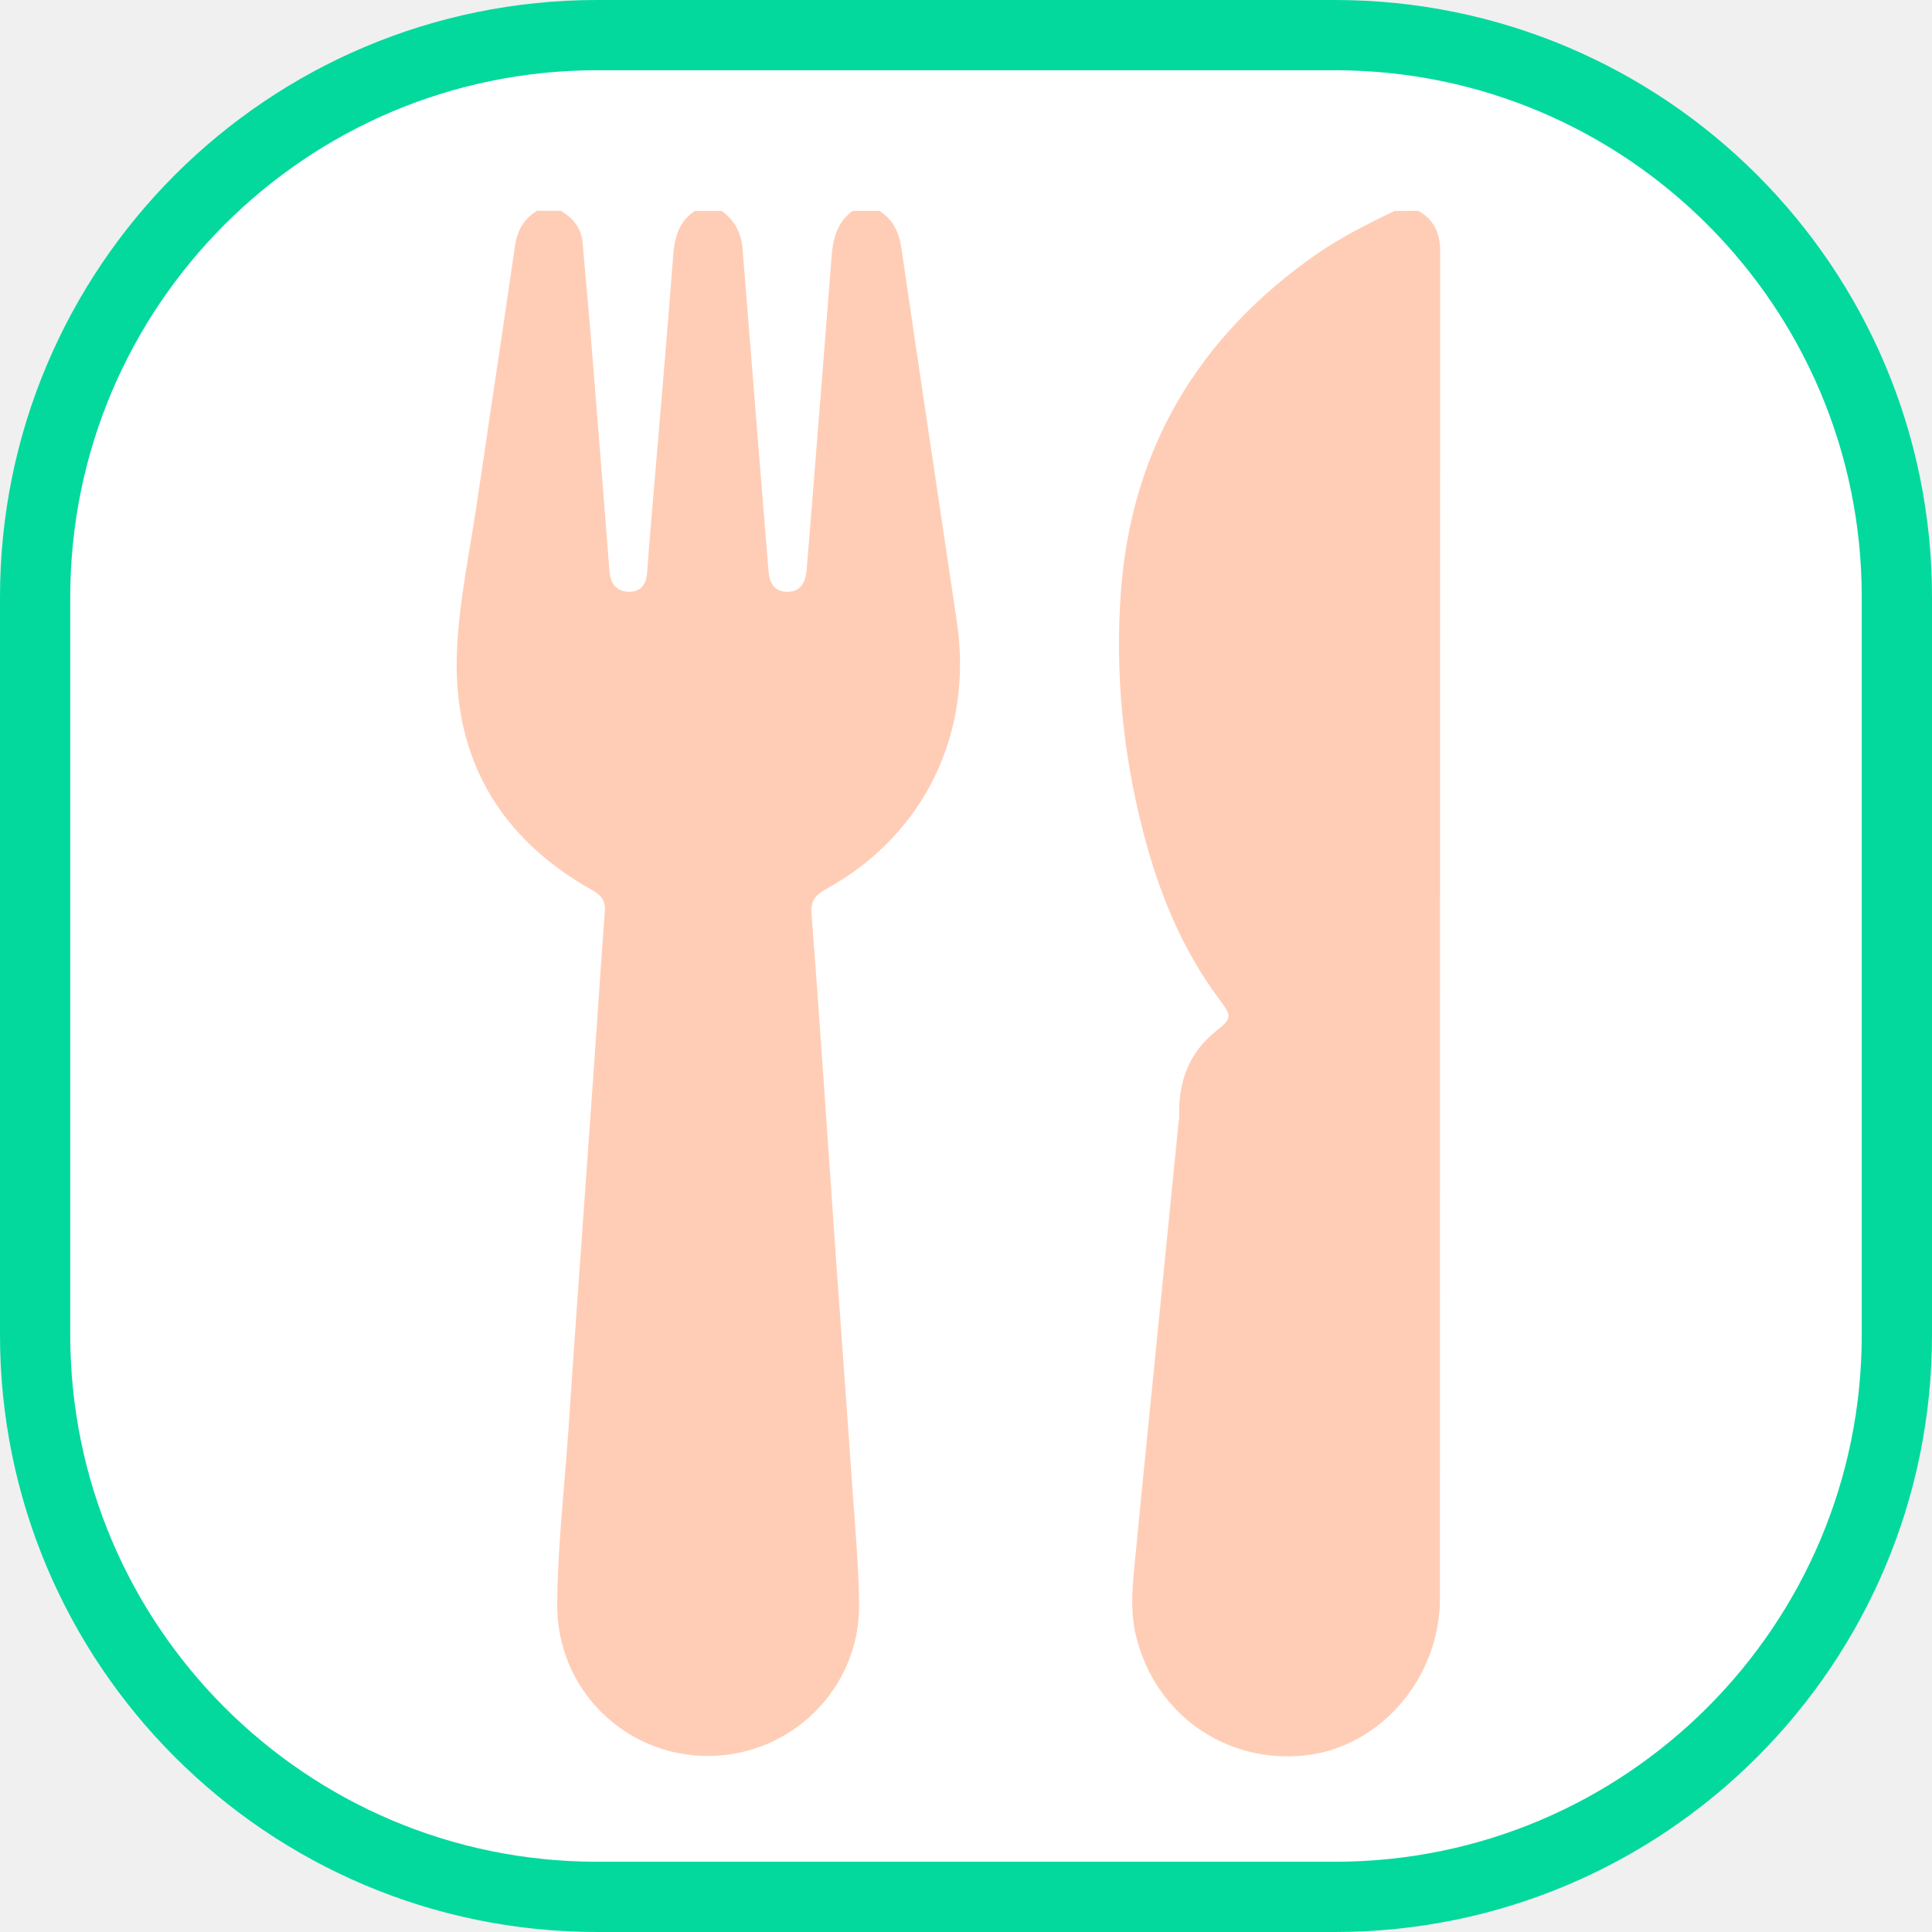
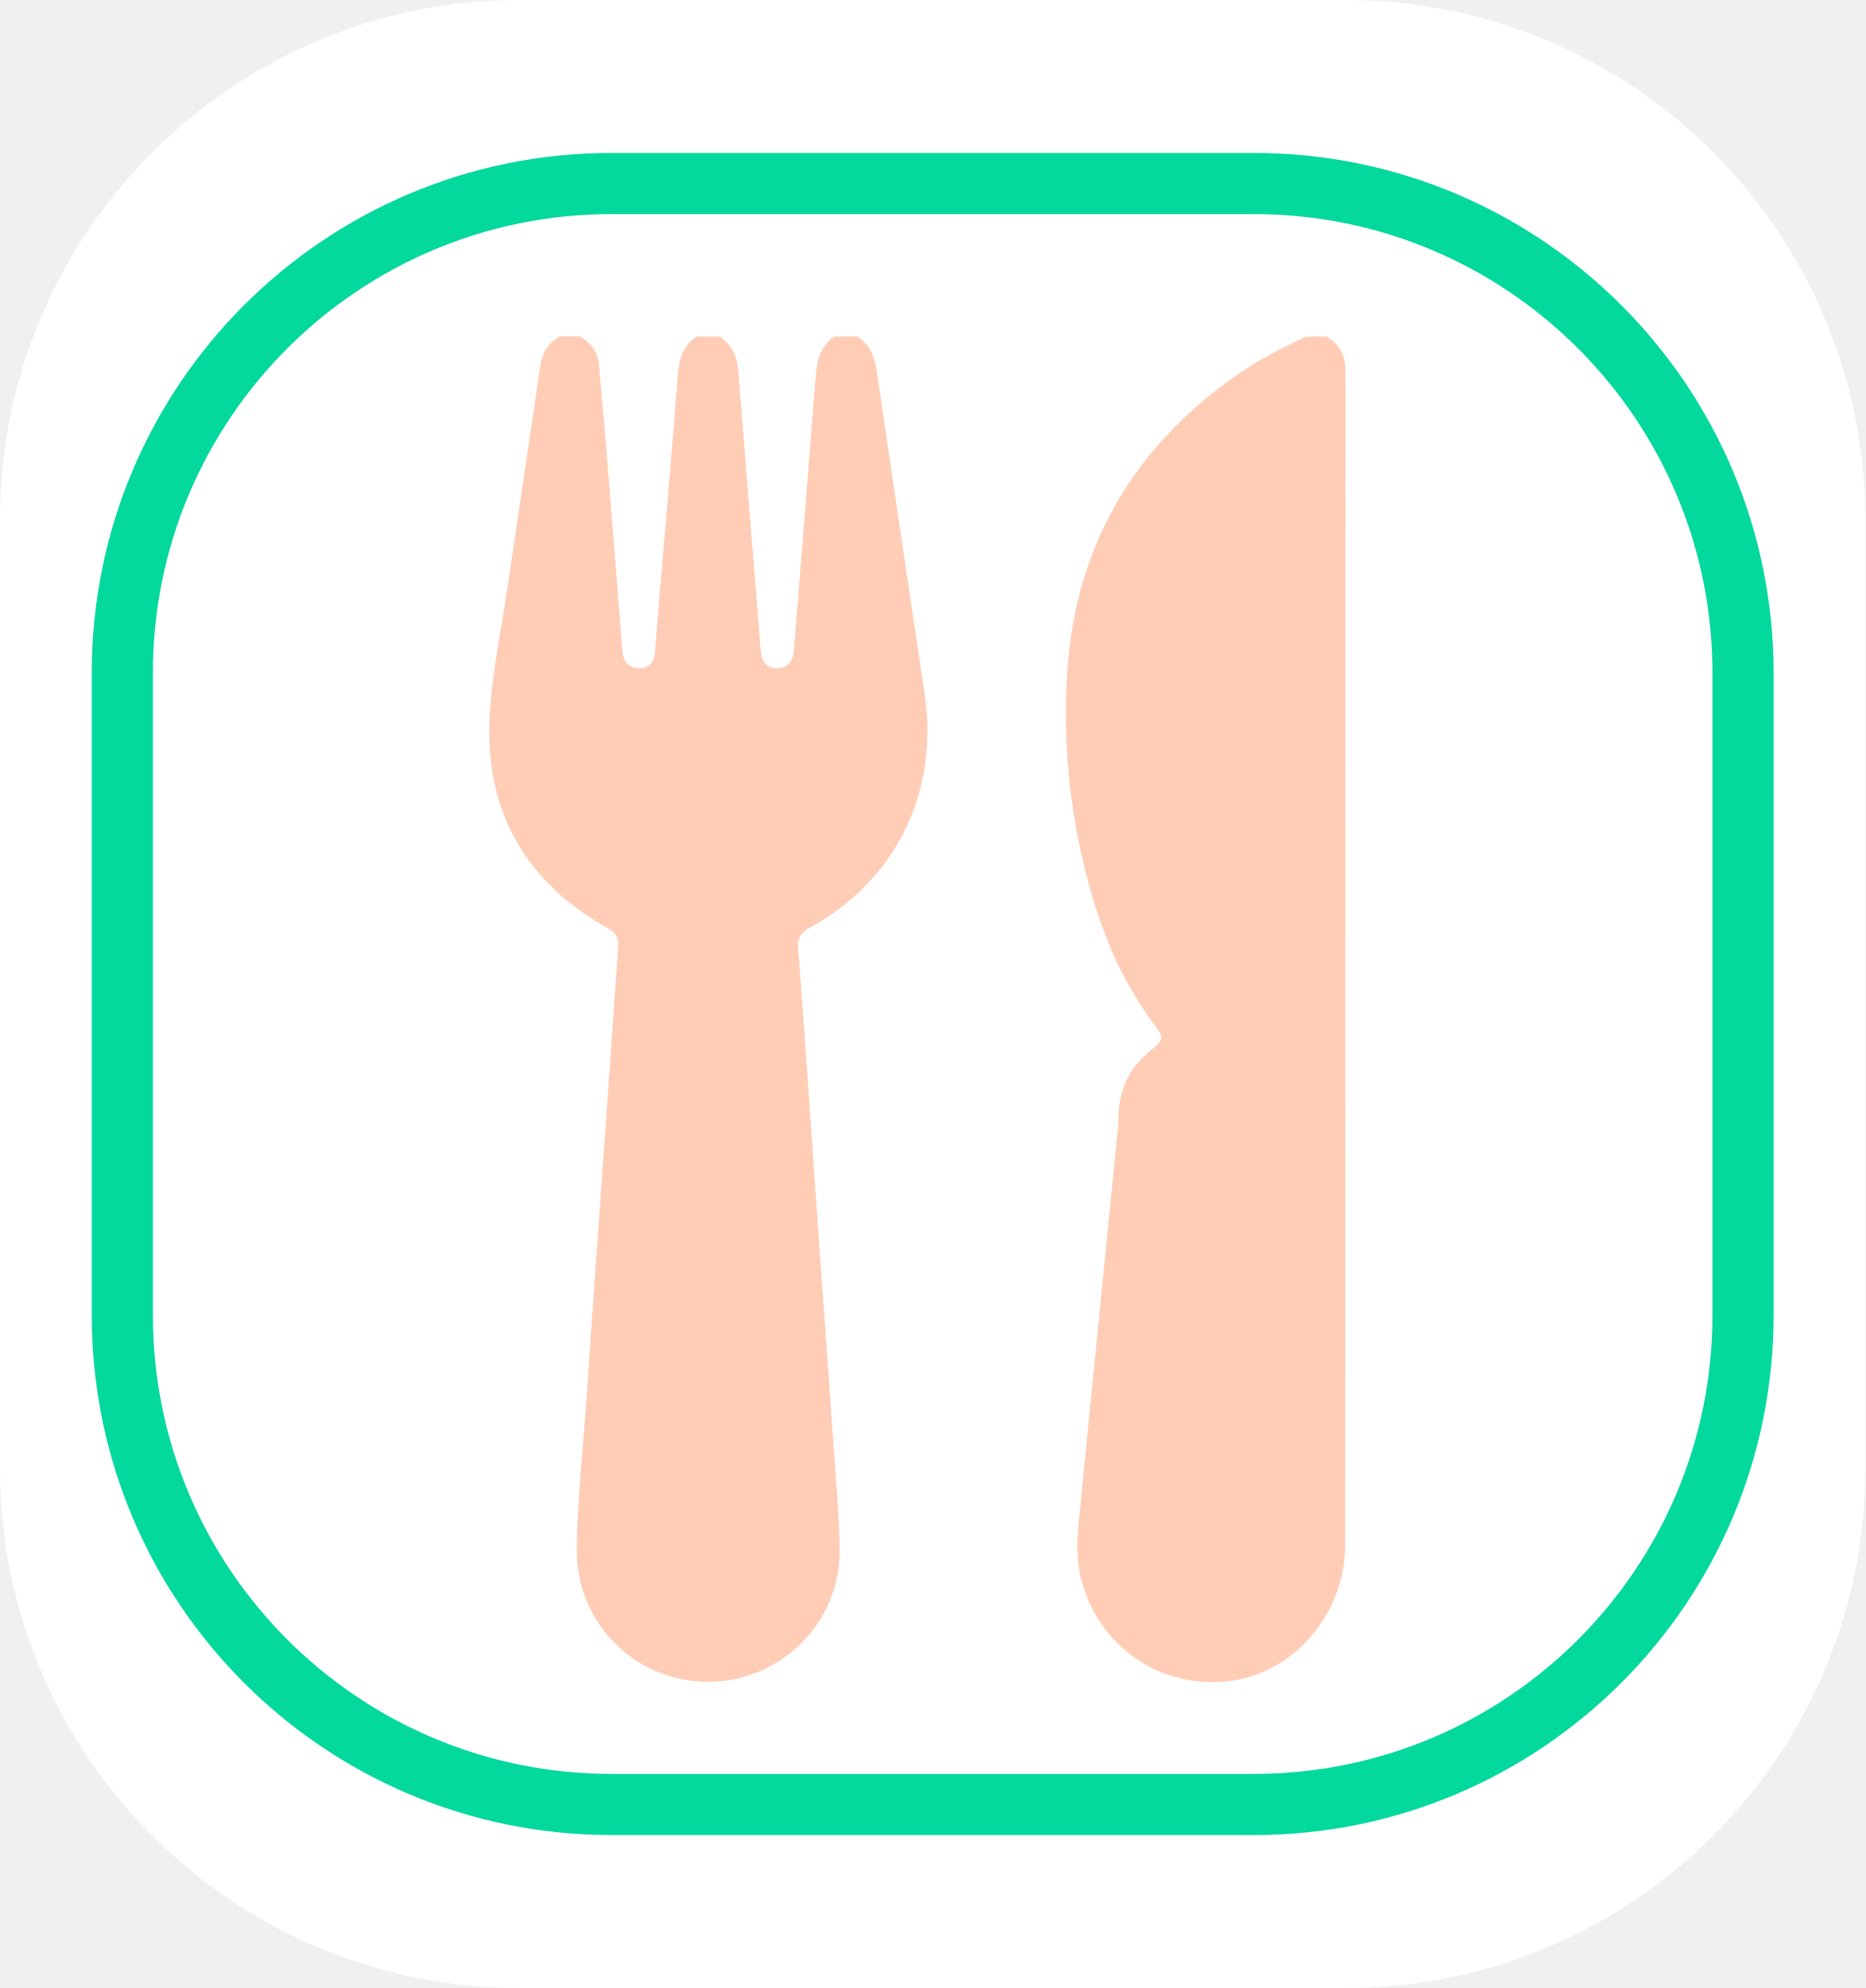
- <svg xmlns="http://www.w3.org/2000/svg" width="55" height="55" viewBox="0 0 55 55" fill="none">
-   <rect x="1" y="1" width="53" height="53" rx="16" fill="white" stroke="#04D99D" stroke-width="2" />
-   <path d="M16.873 25.349C14.232 23.873 12.884 21.593 13.008 18.539C13.066 17.119 13.375 15.709 13.58 14.297C13.937 11.865 14.308 9.439 14.659 7.008C14.723 6.564 14.909 6.229 15.29 6C15.515 6 15.741 6 15.967 6C16.311 6.21 16.55 6.484 16.587 6.915C16.663 7.841 16.755 8.764 16.828 9.689C17.007 11.881 17.18 14.073 17.351 16.268C17.38 16.622 17.556 16.842 17.905 16.848C18.239 16.85 18.396 16.645 18.422 16.3C18.499 15.246 18.593 14.193 18.682 13.14C18.845 11.19 19.016 9.24 19.163 7.29C19.202 6.763 19.32 6.306 19.783 6.005C20.037 6.005 20.292 6.005 20.544 6.005C20.914 6.269 21.104 6.63 21.14 7.085C21.287 8.947 21.437 10.809 21.587 12.671C21.684 13.866 21.781 15.06 21.878 16.252C21.904 16.587 22.036 16.845 22.406 16.848C22.8 16.85 22.934 16.568 22.963 16.225C23.055 15.132 23.141 14.036 23.228 12.943C23.378 11.051 23.53 9.16 23.677 7.269C23.716 6.766 23.845 6.317 24.273 6.003C24.528 6.003 24.782 6.003 25.034 6.003C25.439 6.255 25.599 6.633 25.667 7.104C26.182 10.636 26.715 14.166 27.24 17.699C27.713 20.888 26.305 23.78 23.506 25.317C23.199 25.485 23.076 25.666 23.102 26.014C23.244 27.836 23.37 29.661 23.498 31.486C23.596 32.869 23.687 34.252 23.785 35.633C23.942 37.87 24.11 40.107 24.265 42.344C24.341 43.456 24.446 44.568 24.457 45.682C24.478 48.066 22.527 49.989 20.15 49.989C17.769 49.989 15.844 48.069 15.862 45.667C15.875 44.052 16.059 42.445 16.172 40.836C16.267 39.482 16.356 38.128 16.453 36.774C16.613 34.494 16.779 32.215 16.939 29.935C17.033 28.61 17.117 27.283 17.217 25.958C17.241 25.658 17.136 25.498 16.873 25.349Z" fill="#FFCDB6" />
-   <path d="M40.375 6.003C40.832 6.255 41 6.646 41 7.173C40.992 19.949 40.997 32.725 40.992 45.502C40.992 47.779 39.285 49.744 37.148 49.973C34.887 50.215 32.889 48.797 32.345 46.592C32.143 45.776 32.258 44.972 32.337 44.164C32.518 42.272 32.71 40.384 32.899 38.492C33.114 36.332 33.33 34.172 33.545 32.013C33.553 31.927 33.571 31.842 33.569 31.757C33.55 30.792 33.834 29.983 34.617 29.355C35.102 28.967 35.06 28.922 34.685 28.413C33.634 26.996 32.986 25.389 32.545 23.687C31.967 21.455 31.744 19.175 31.907 16.882C32.198 12.78 34.115 9.596 37.439 7.263C38.151 6.766 38.92 6.378 39.7 6.005C39.923 6.003 40.149 6.003 40.375 6.003Z" fill="#FFCDB6" />
+ <svg xmlns="http://www.w3.org/2000/svg" width="61" height="65" viewBox="0 0 61 65" fill="none">
+   <rect width="61" height="65" rx="17" fill="white" />
+   <rect x="4" y="6" width="53" height="53" rx="16" fill="white" stroke="#04D99D" stroke-width="2" />
+   <path d="M19.873 30.349C17.232 28.873 15.884 26.593 16.008 23.539C16.066 22.119 16.375 20.709 16.58 19.297C16.937 16.865 17.308 14.439 17.66 12.008C17.723 11.564 17.909 11.229 18.29 11C18.515 11 18.741 11 18.967 11C19.311 11.21 19.55 11.484 19.587 11.915C19.663 12.841 19.755 13.764 19.828 14.69C20.007 16.881 20.18 19.073 20.351 21.268C20.38 21.622 20.556 21.842 20.905 21.848C21.239 21.85 21.396 21.645 21.422 21.3C21.499 20.246 21.593 19.193 21.682 18.14C21.845 16.19 22.016 14.24 22.163 12.29C22.202 11.763 22.32 11.306 22.783 11.005C23.037 11.005 23.292 11.005 23.544 11.005C23.914 11.269 24.104 11.63 24.14 12.085C24.287 13.947 24.437 15.809 24.587 17.671C24.684 18.866 24.781 20.06 24.878 21.252C24.904 21.587 25.036 21.845 25.406 21.848C25.8 21.85 25.934 21.568 25.963 21.225C26.055 20.132 26.141 19.036 26.228 17.943C26.378 16.051 26.53 14.16 26.677 12.269C26.716 11.766 26.845 11.316 27.273 11.003C27.528 11.003 27.782 11.003 28.034 11.003C28.439 11.255 28.599 11.633 28.667 12.104C29.182 15.636 29.715 19.166 30.24 22.699C30.713 25.888 29.305 28.78 26.506 30.317C26.199 30.485 26.076 30.666 26.102 31.014C26.244 32.836 26.37 34.661 26.498 36.486C26.596 37.869 26.687 39.252 26.785 40.633C26.942 42.87 27.11 45.107 27.265 47.344C27.341 48.456 27.446 49.568 27.457 50.682C27.478 53.066 25.527 54.989 23.15 54.989C20.769 54.989 18.844 53.069 18.862 50.667C18.875 49.052 19.059 47.445 19.172 45.836C19.267 44.482 19.356 43.128 19.453 41.774C19.613 39.494 19.779 37.215 19.939 34.935C20.033 33.61 20.117 32.283 20.217 30.958C20.241 30.658 20.136 30.498 19.873 30.349Z" fill="#FFCDB6" />
+   <path d="M43.375 11.003C43.832 11.255 44 11.646 44 12.173C43.992 24.949 43.997 37.725 43.992 50.502C43.992 52.779 42.285 54.744 40.148 54.973C37.887 55.215 35.889 53.797 35.345 51.592C35.143 50.776 35.258 49.972 35.337 49.164C35.518 47.272 35.71 45.384 35.899 43.492C36.114 41.332 36.33 39.172 36.545 37.013C36.553 36.927 36.571 36.842 36.569 36.757C36.55 35.792 36.834 34.983 37.617 34.355C38.102 33.967 38.06 33.922 37.685 33.413C36.634 31.996 35.986 30.389 35.545 28.687C34.967 26.455 34.744 24.175 34.907 21.882C35.198 17.78 37.115 14.596 40.439 12.264C41.151 11.766 41.92 11.378 42.7 11.005C42.923 11.003 43.149 11.003 43.375 11.003Z" fill="#FFCDB6" />
</svg>
